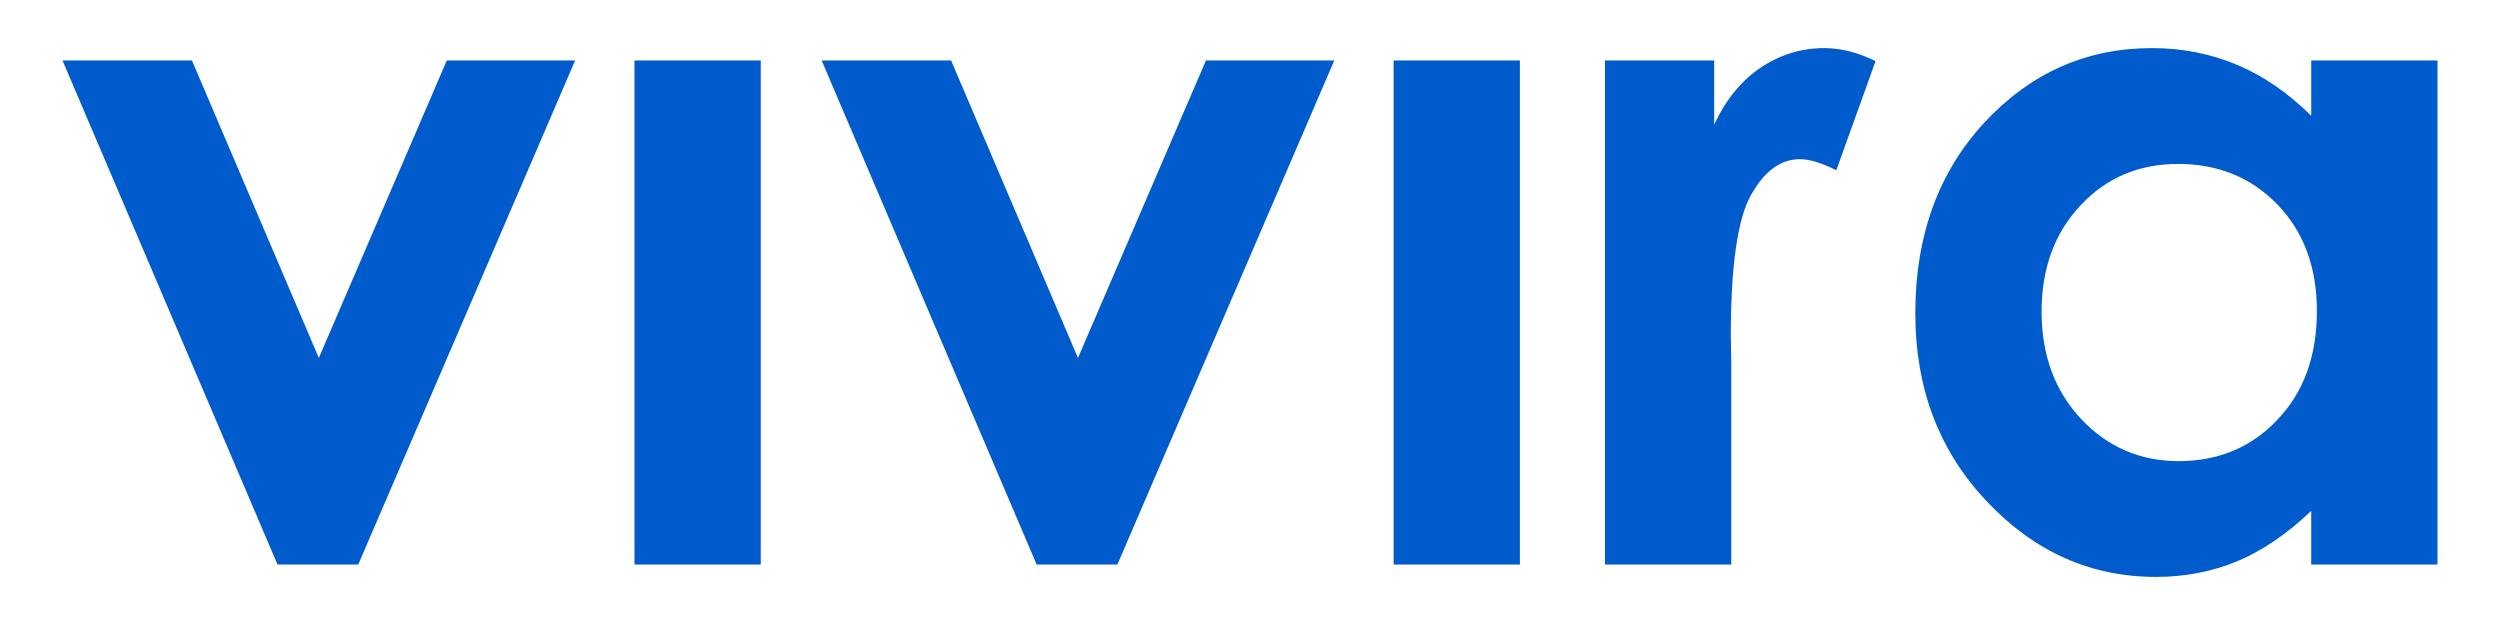
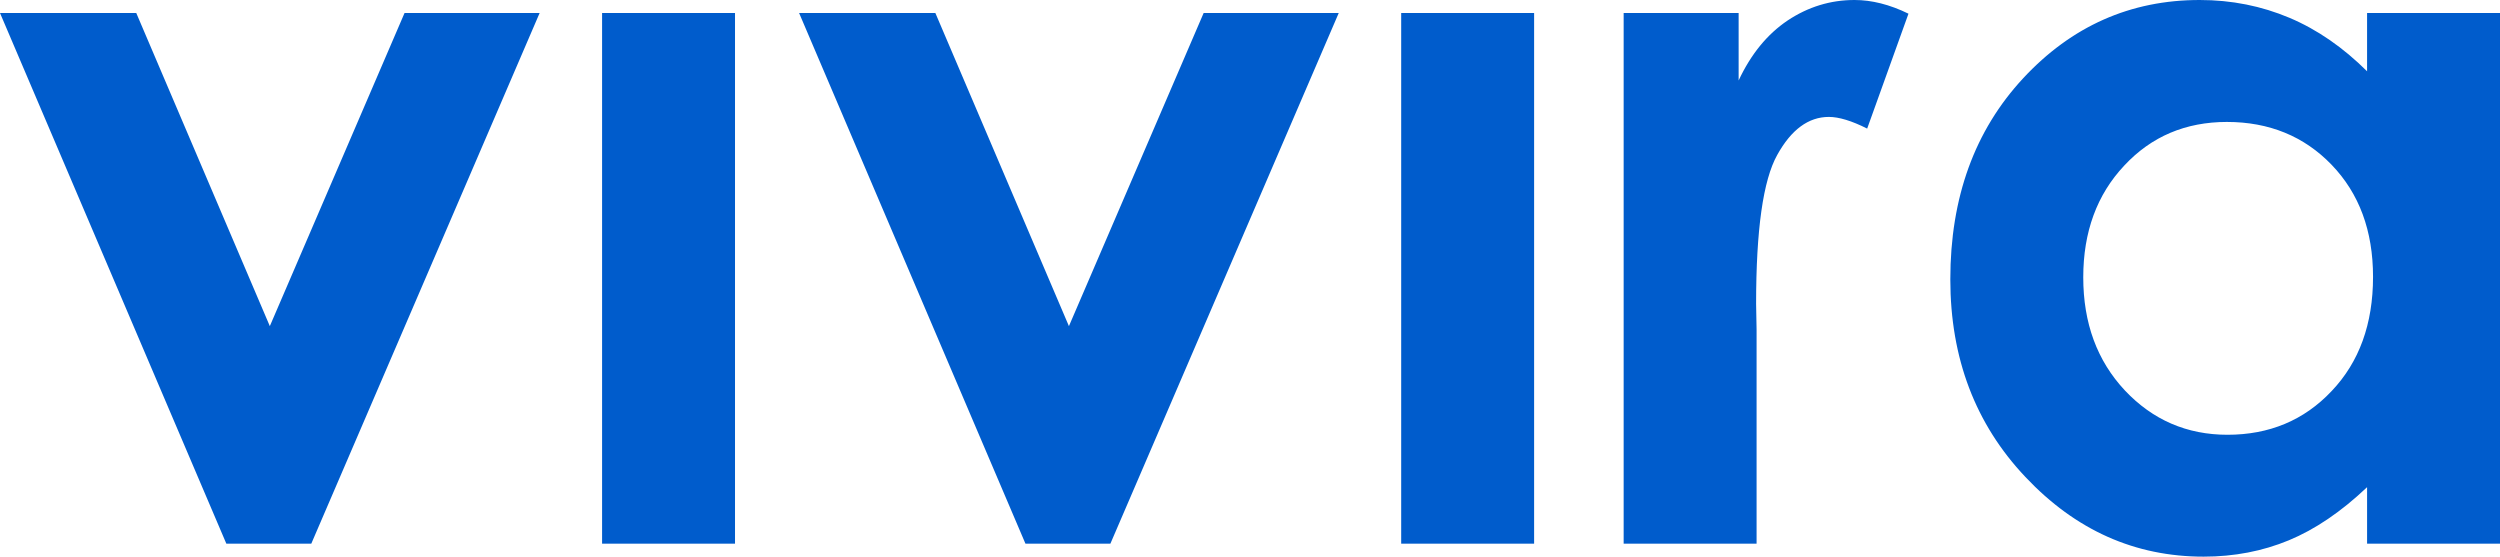
- <svg xmlns="http://www.w3.org/2000/svg" version="1.1" width="100" height="25" viewBox="0 0 2822.222 705.556">
-   <g transform="translate(-35558.969,-14274.352)">
-     <g>
-       <rect width="2822.222" height="705.556" x="35558.969" y="14274.352" style="fill:none;stroke:none" />
-       <path d="m 35629.524,14342.581 146.127,0 143.237,335.826 144.484,-335.826 144.881,0 -244.886,569.097 -91.111,0 -242.732,-569.097 z m 645.701,0 142.557,0 0,569.097 -142.557,0 0,-569.097 z m 211.286,0 146.127,0 143.238,335.826 144.484,-335.826 144.88,0 -244.886,569.097 -91.109,0 -242.734,-569.097 z m 645.702,0 142.558,0 0,569.097 -142.558,0 0,-569.097 z m 238.653,0 123.237,0 0,72.355 c 13.201,-28.217 30.71,-49.634 52.524,-64.31 21.984,-14.618 45.896,-21.984 71.788,-21.984 18.415,0 37.68,4.817 57.851,14.675 l -44.308,123.237 c -16.602,-8.386 -30.371,-12.522 -41.08,-12.522 -21.813,0 -40.342,13.598 -55.356,40.74 -15.185,27.139 -22.664,80.4 -22.664,159.667 l 0.509,27.707 0,229.532 -142.557,0 0,-569.097 z m 797.212,0 142.557,0 0,569.097 -142.557,0 0,-60.571 c -27.877,26.461 -55.923,45.386 -83.971,57 -28.046,11.616 -58.587,17.509 -91.28,17.509 -73.772,0 -137.345,-28.387 -191.115,-85.387 -53.771,-56.831 -80.571,-127.542 -80.571,-212.023 0,-87.711 26.063,-159.499 78.077,-215.593 51.958,-55.923 115.021,-83.971 189.36,-83.971 34.279,0 66.292,6.46 96.265,19.094 30.03,12.693 57.681,31.958 83.235,57.342 l 0,-62.497 z m -150.206,116.834 c -44.309,0 -81.082,15.524 -110.205,46.8 -29.293,31.108 -43.969,71.11 -43.969,119.837 0,49.125 14.846,89.468 44.649,121.311 29.803,31.615 66.462,47.538 110.033,47.538 44.82,0 82.159,-15.525 111.622,-46.802 29.634,-31.106 44.478,-71.958 44.478,-122.557 0,-49.463 -14.844,-89.466 -44.478,-120.233 -29.463,-30.539 -66.974,-45.894 -112.188,-45.894 z" style="fill:#005ccc;fill-opacity:1" />
-     </g>
-   </g>
+ <svg xmlns="http://www.w3.org/2000/svg" version="1.1" width="314.382" height="70" id="svg3069">
+   <defs id="defs3081" />
+   <path d="m 0,1.635 17.135,0 16.796,39.378 16.942,-39.378 16.988,0 -28.715,66.731 -10.684,0 L 0,1.635 z m 75.714,0 16.716,0 0,66.731 -16.716,0 0,-66.731 z m 24.775,0 17.135,0 16.796,39.378 16.942,-39.378 16.988,0 -28.715,66.731 -10.683,0 -28.463,-66.731 z m 75.714,0 16.716,0 0,66.731 -16.716,0 0,-66.731 z m 27.984,0 14.451,0 0,8.484 C 220.185,6.81 222.238,4.299 224.796,2.578 227.374,0.864 230.177,0 233.213,0 c 2.159,0 4.418,0.565 6.783,1.721 l -5.195,14.45 c -1.947,-0.983 -3.561,-1.468 -4.817,-1.468 -2.558,0 -4.73,1.595 -6.491,4.777 -1.781,3.182 -2.658,9.428 -2.658,18.722 l 0.06,3.249 0,26.915 -16.716,0 0,-66.731 z m 93.48,0 16.716,0 0,66.731 -16.716,0 0,-7.103 c -3.269,3.103 -6.557,5.322 -9.846,6.684 C 284.531,69.309 280.95,70 277.116,70 c -8.65,0 -16.105,-3.329 -22.41,-10.012 -6.305,-6.664 -9.448,-14.955 -9.448,-24.861 0,-10.285 3.056,-18.703 9.155,-25.28 C 260.507,3.289 267.901,0 276.618,0 c 4.019,0 7.773,0.757 11.288,2.239 3.521,1.488 6.764,3.747 9.76,6.724 l 0,-7.328 z M 280.053,15.334 c -5.196,0 -9.508,1.82 -12.922,5.488 -3.435,3.648 -5.156,8.338 -5.156,14.052 0,5.76 1.741,10.491 5.235,14.225 3.495,3.707 7.793,5.574 12.902,5.574 5.255,0 9.634,-1.82 13.089,-5.488 3.475,-3.647 5.215,-8.438 5.215,-14.371 0,-5.8 -1.741,-10.491 -5.215,-14.098 -3.455,-3.581 -7.853,-5.381 -13.155,-5.381 z" style="fill:#005ccc;fill-opacity:1" id="path3077" />
</svg>
